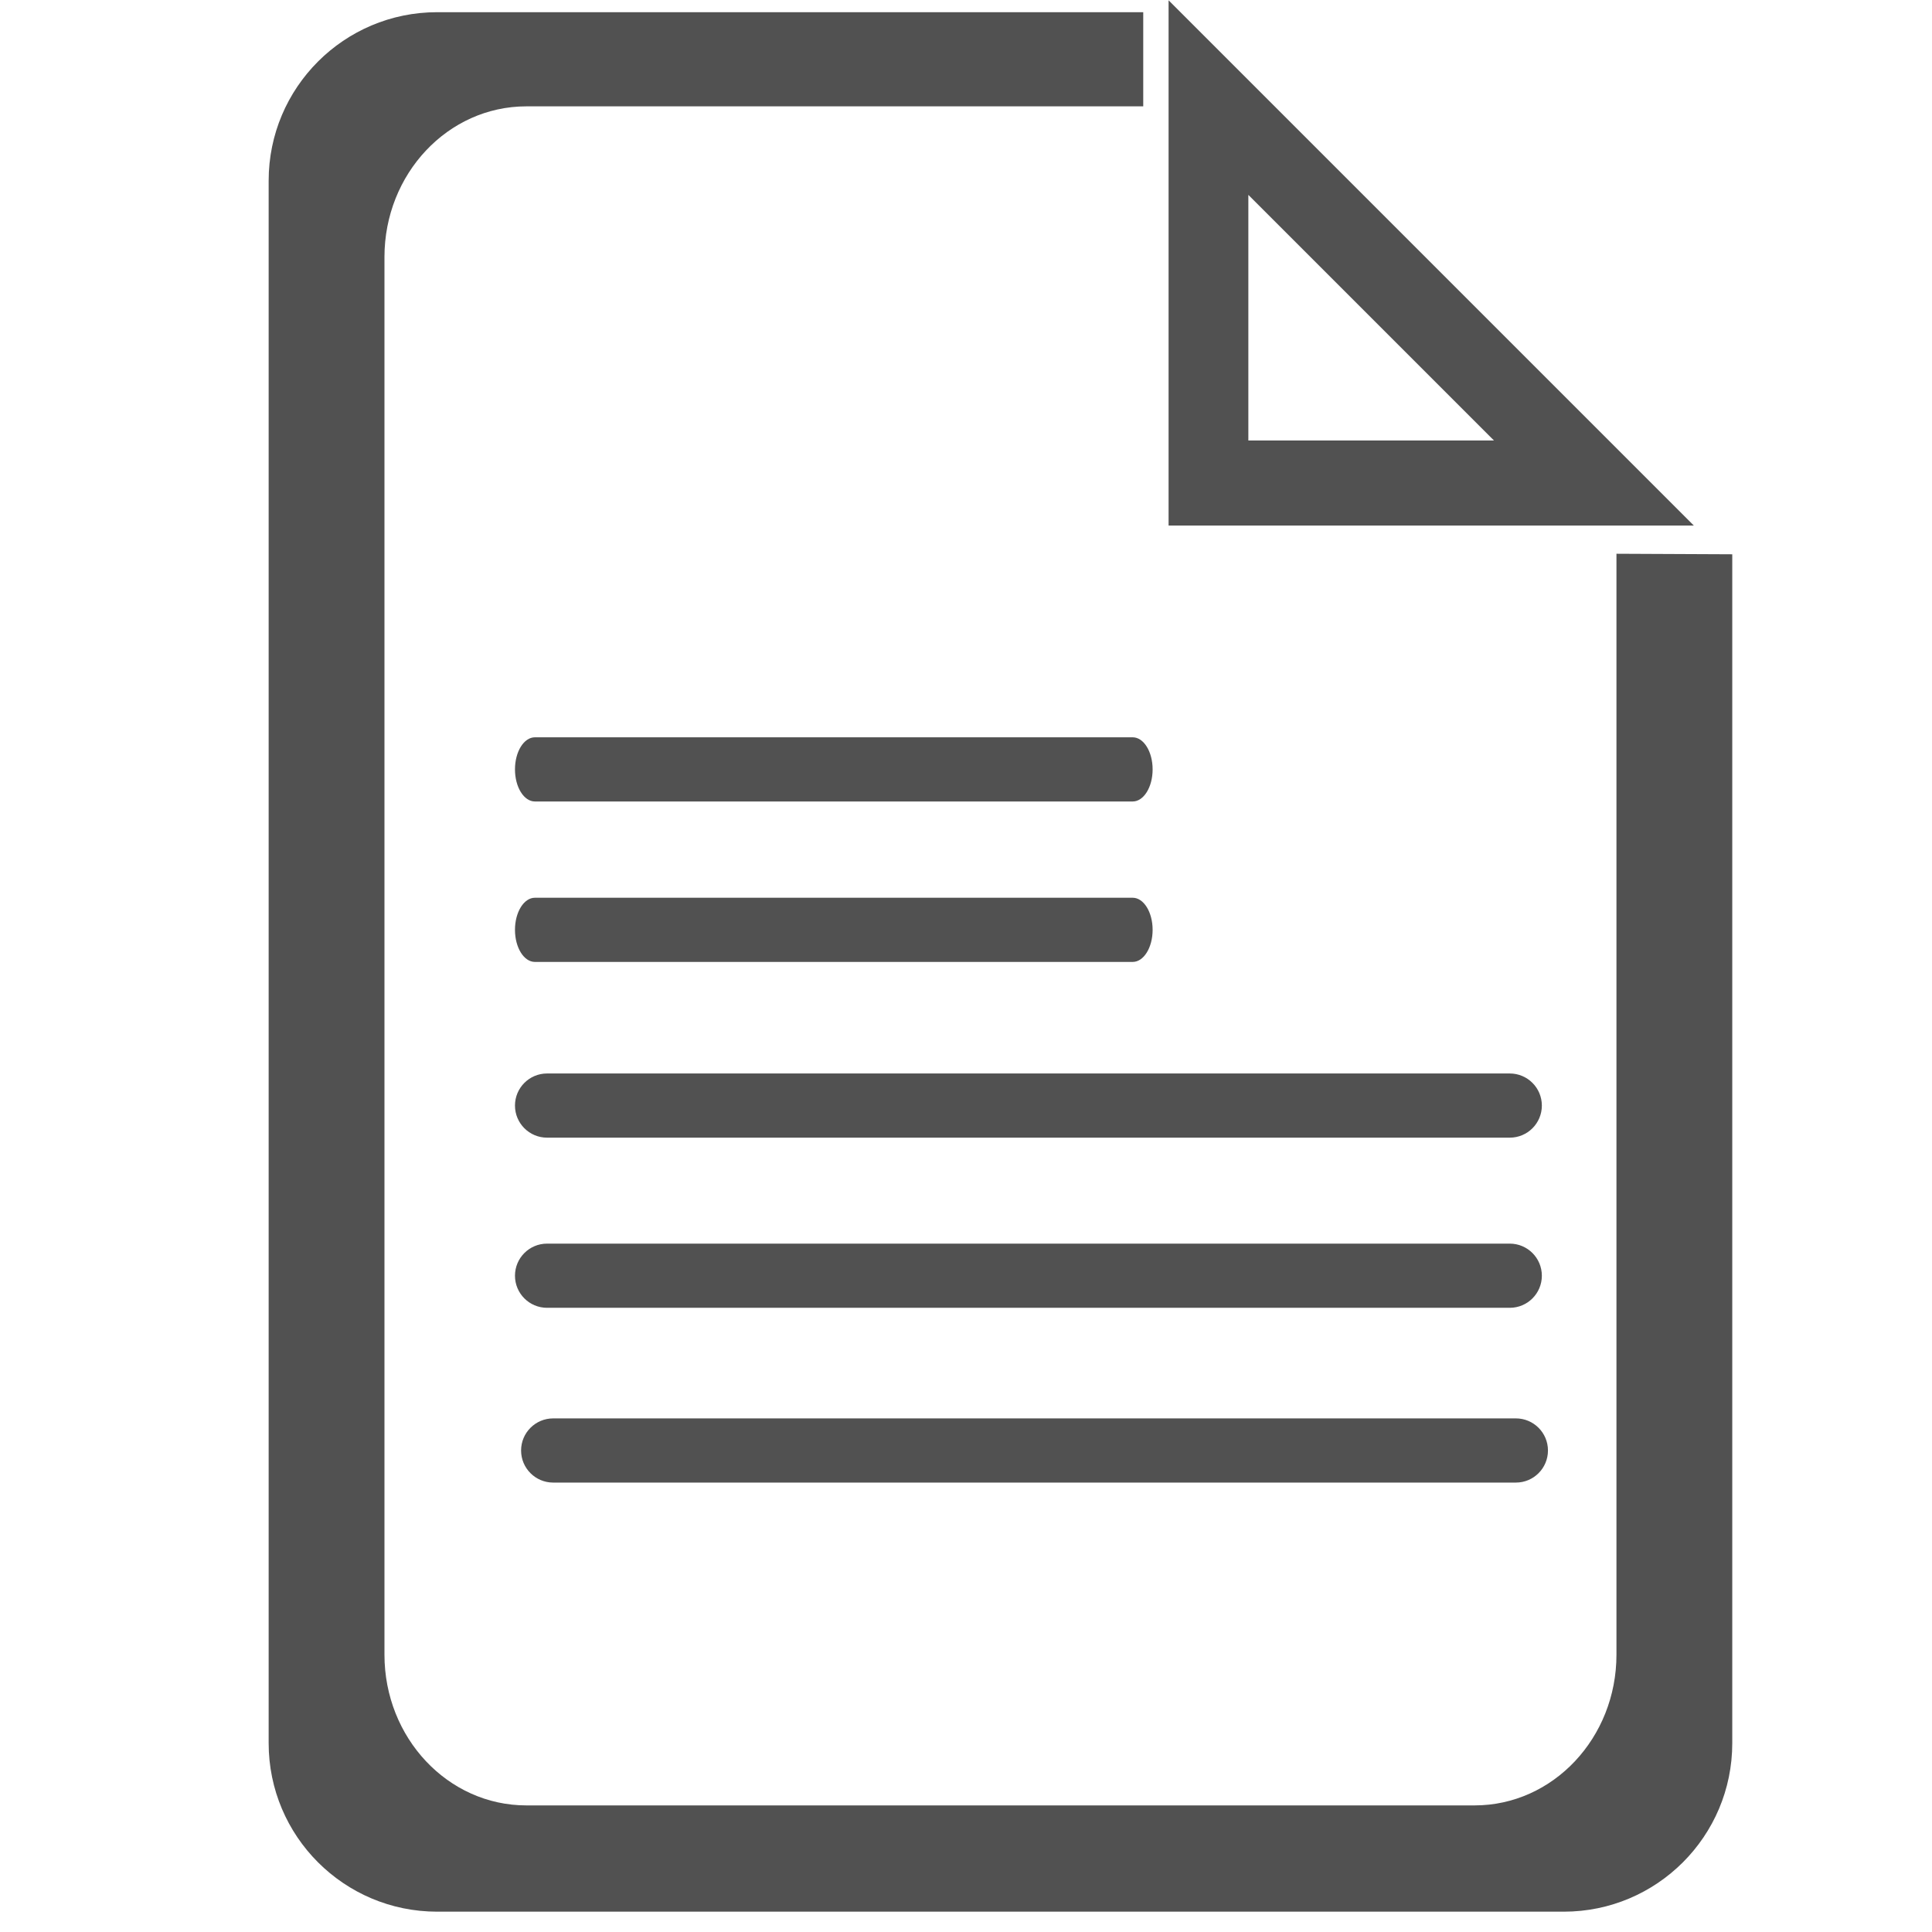
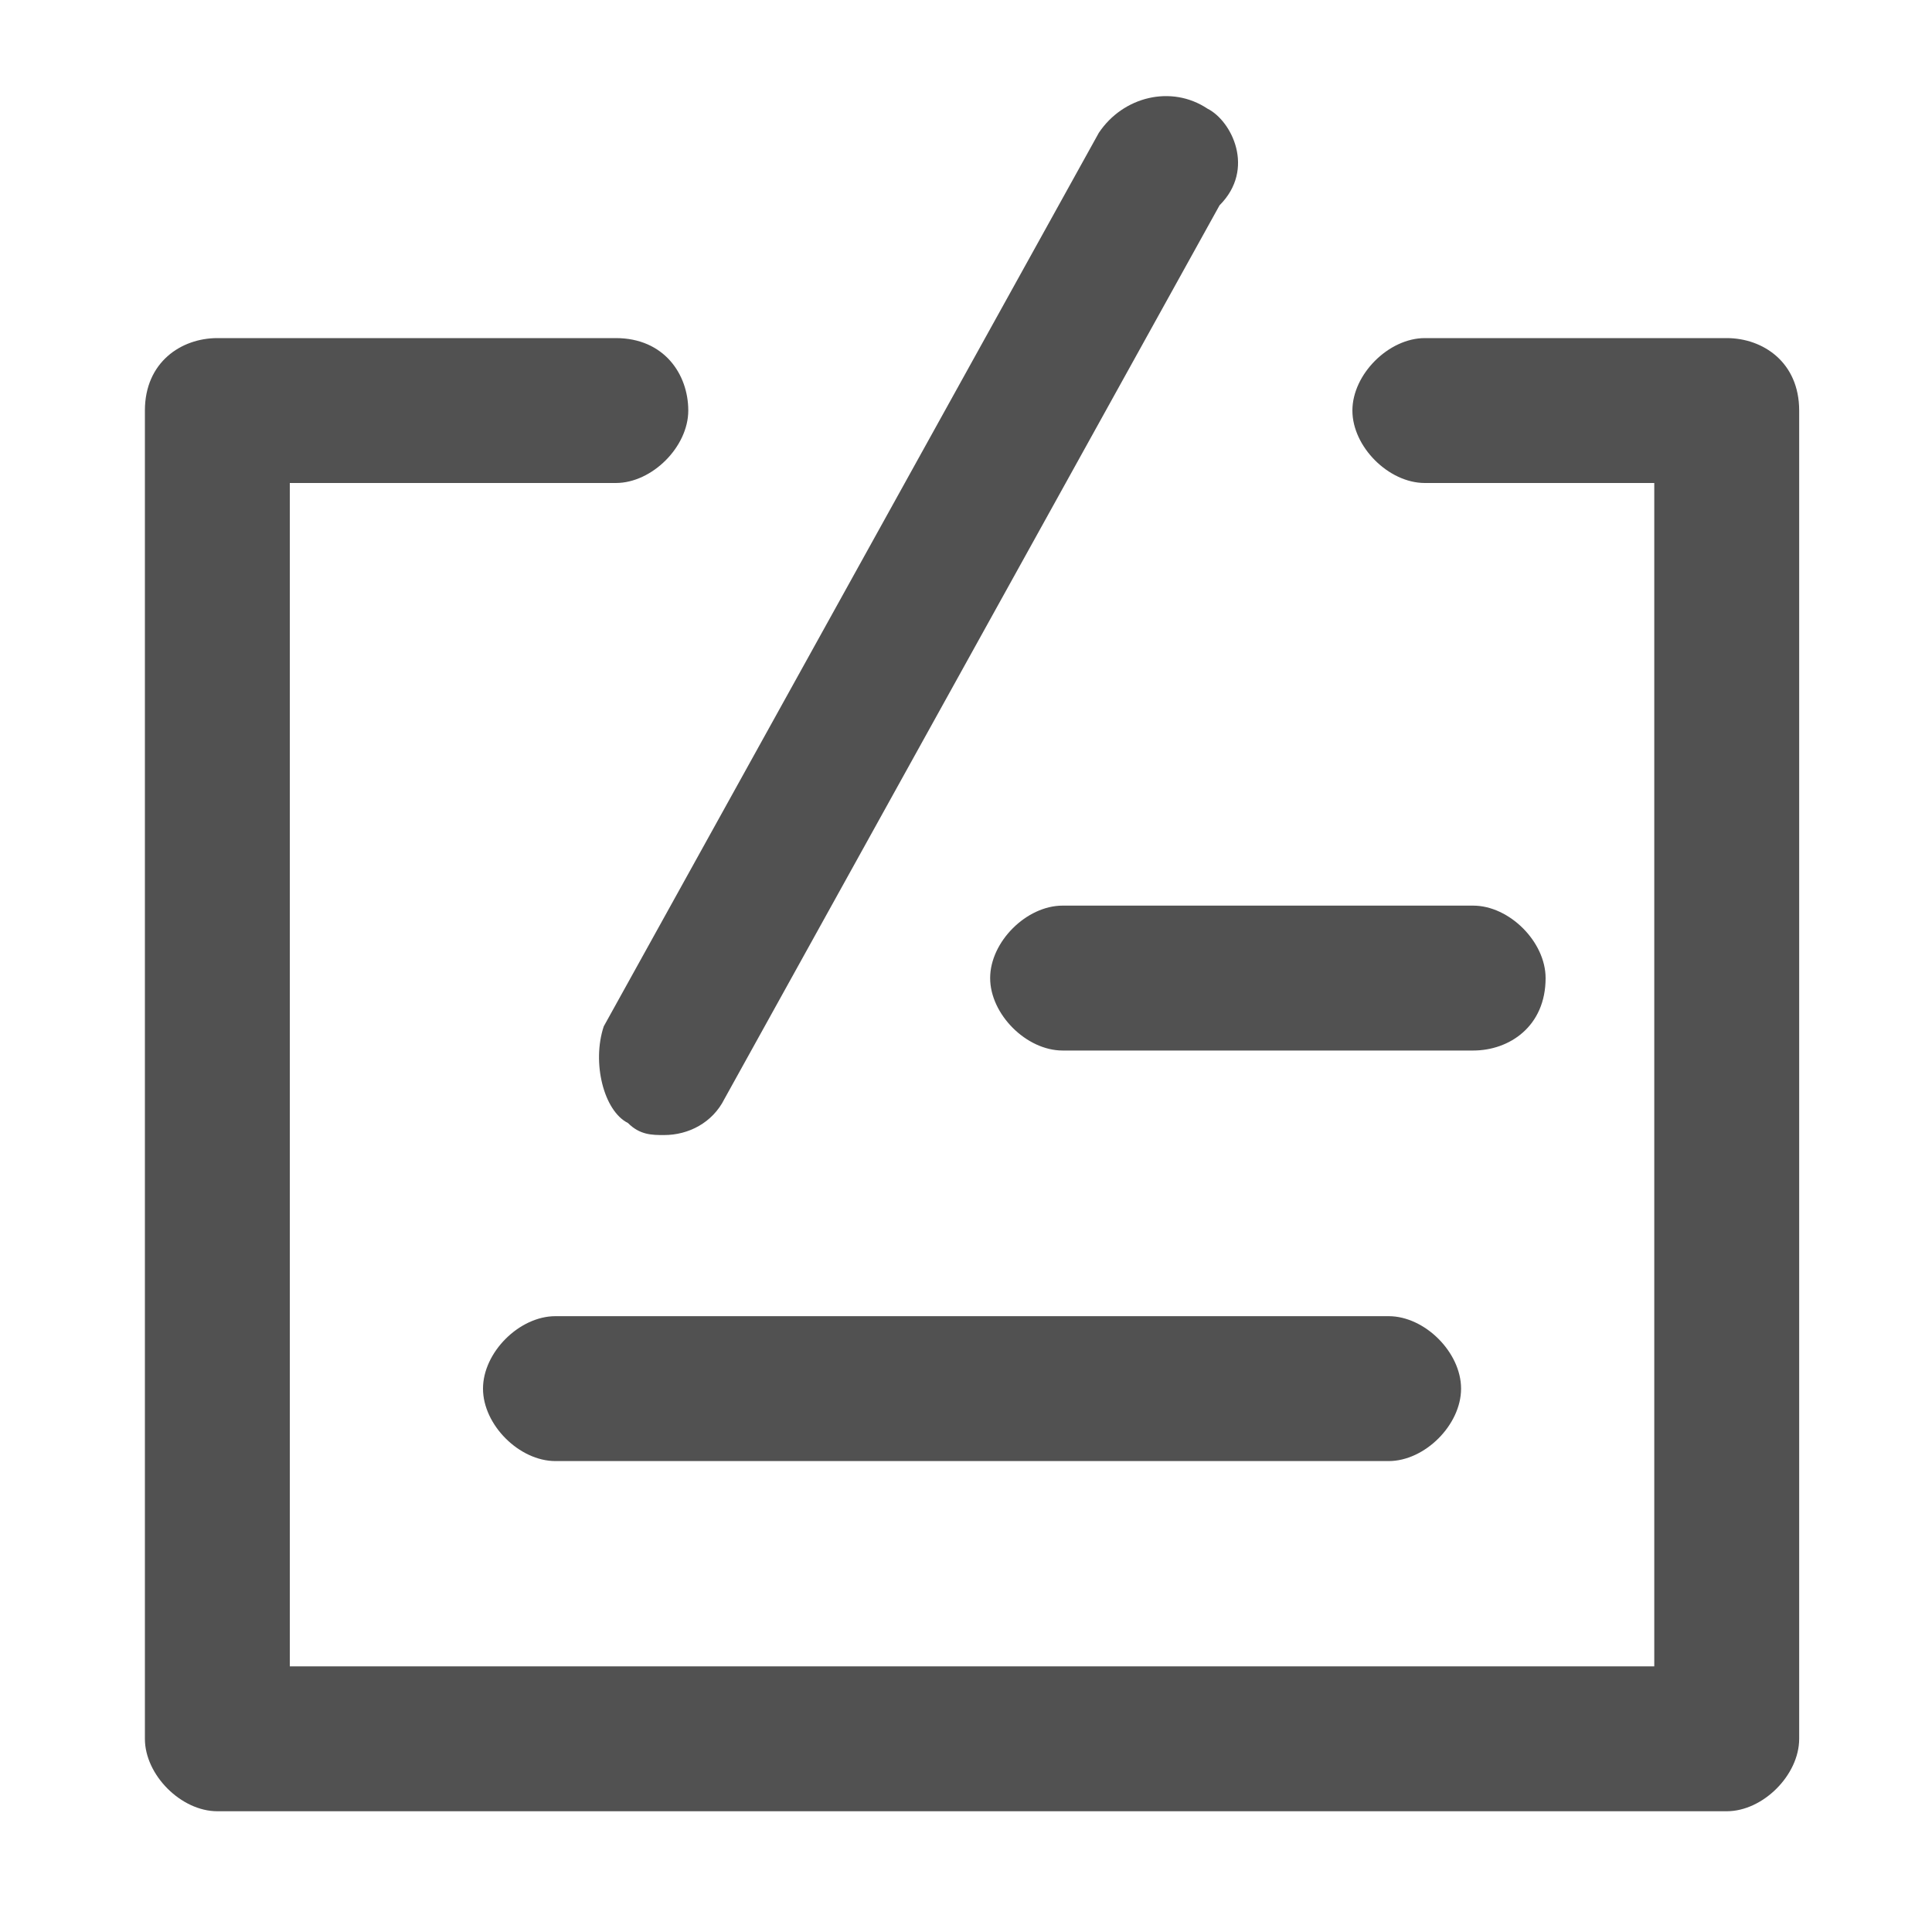
- <svg xmlns="http://www.w3.org/2000/svg" t="1758524777659" class="icon" viewBox="0 0 1024 1024" version="1.1" p-id="50711" width="128" height="128">
-   <path d="M918.136 923.916c0 49.324-39.985 89.309-89.309 89.309H231.702c-49.324 0-89.309-39.985-89.309-89.309V95.77c0-49.324 39.985-89.309 89.309-89.309h374.239l-0.001 49.908H278.949c-41.519 0-75.176 35.766-75.176 79.885v740.761c0 44.119 33.657 79.885 75.176 79.885h502.632c41.518 0 75.176-35.766 75.176-79.885V293.503l61.38 0.279" fill="#515151" p-id="50712" />
-   <path d="M897.763 278.556h-278.39V0.166l278.39 278.39zM661.652 103.287v130.198H791.85L661.652 103.287zM817.214 585.975c0 9.393-7.615 17.008-17.008 17.008h-510.25c-9.393 0-17.008-7.615-17.008-17.008 0-9.393 7.615-17.008 17.008-17.008h510.25c9.393 0 17.008 7.615 17.008 17.008zM610.913 492.834c0 9.393-4.729 17.008-10.561 17.008H283.509c-5.833 0-10.561-7.615-10.561-17.008 0-9.393 4.729-17.008 10.561-17.008h316.843c5.833 0 10.561 7.615 10.561 17.008zM610.913 407.793c0 9.393-4.729 17.008-10.561 17.008H283.509c-5.833 0-10.561-7.615-10.561-17.008 0-9.393 4.729-17.008 10.561-17.008h316.843c5.833-0.001 10.561 7.614 10.561 17.008zM817.214 676.156c0 9.393-7.615 17.008-17.008 17.008h-510.25c-9.393 0-17.008-7.615-17.008-17.008 0-9.393 7.615-17.008 17.008-17.008h510.25c9.393-0.001 17.008 7.614 17.008 17.008zM820.453 768.788c0 9.393-7.615 17.008-17.008 17.008h-510.25c-9.393 0-17.008-7.615-17.008-17.008 0-9.393 7.615-17.008 17.008-17.008h510.25c9.394-0.001 17.008 7.614 17.008 17.008z" fill="#515151" p-id="50713" />
+ <svg xmlns="http://www.w3.org/2000/svg" t="1758786609404" class="icon" viewBox="0 0 1024 1024" version="1.1" p-id="100158" width="128" height="128">
+   <path d="M915.2 179.2h-160c-19.2 0-38.4 19.2-38.4 38.4s19.2 38.4 38.4 38.4h121.6v627.2H153.6V256h172.8c19.2 0 38.4-19.2 38.4-38.4s-12.8-38.4-38.4-38.4H115.2c-19.2 0-38.4 12.8-38.4 38.4v704c0 19.2 19.2 38.4 38.4 38.4h800c19.2 0 38.4-19.2 38.4-38.4v-704c0-25.6-19.2-38.4-38.4-38.4z" p-id="100159" fill="#515151" />
+   <path d="M332.8 595.2c6.4 6.4 12.8 6.4 19.2 6.4 12.8 0 25.6-6.4 32-19.2l262.4-473.6c19.2-19.2 6.4-44.8-6.4-51.2-19.2-12.8-44.8-6.4-57.6 12.8L320 544c-6.4 19.2 0 44.8 12.8 51.2zM819.2 518.4c0-19.2-19.2-38.4-38.4-38.4H563.2c-19.2 0-38.4 19.2-38.4 38.4s19.2 38.4 38.4 38.4h217.6c19.2 0 38.4-12.8 38.4-38.4zM294.4 697.6c-19.2 0-38.4 19.2-38.4 38.4s19.2 38.4 38.4 38.4h441.6c19.2 0 38.4-19.2 38.4-38.4s-19.2-38.4-38.4-38.4H294.4z" p-id="100160" fill="#515151" />
</svg>
